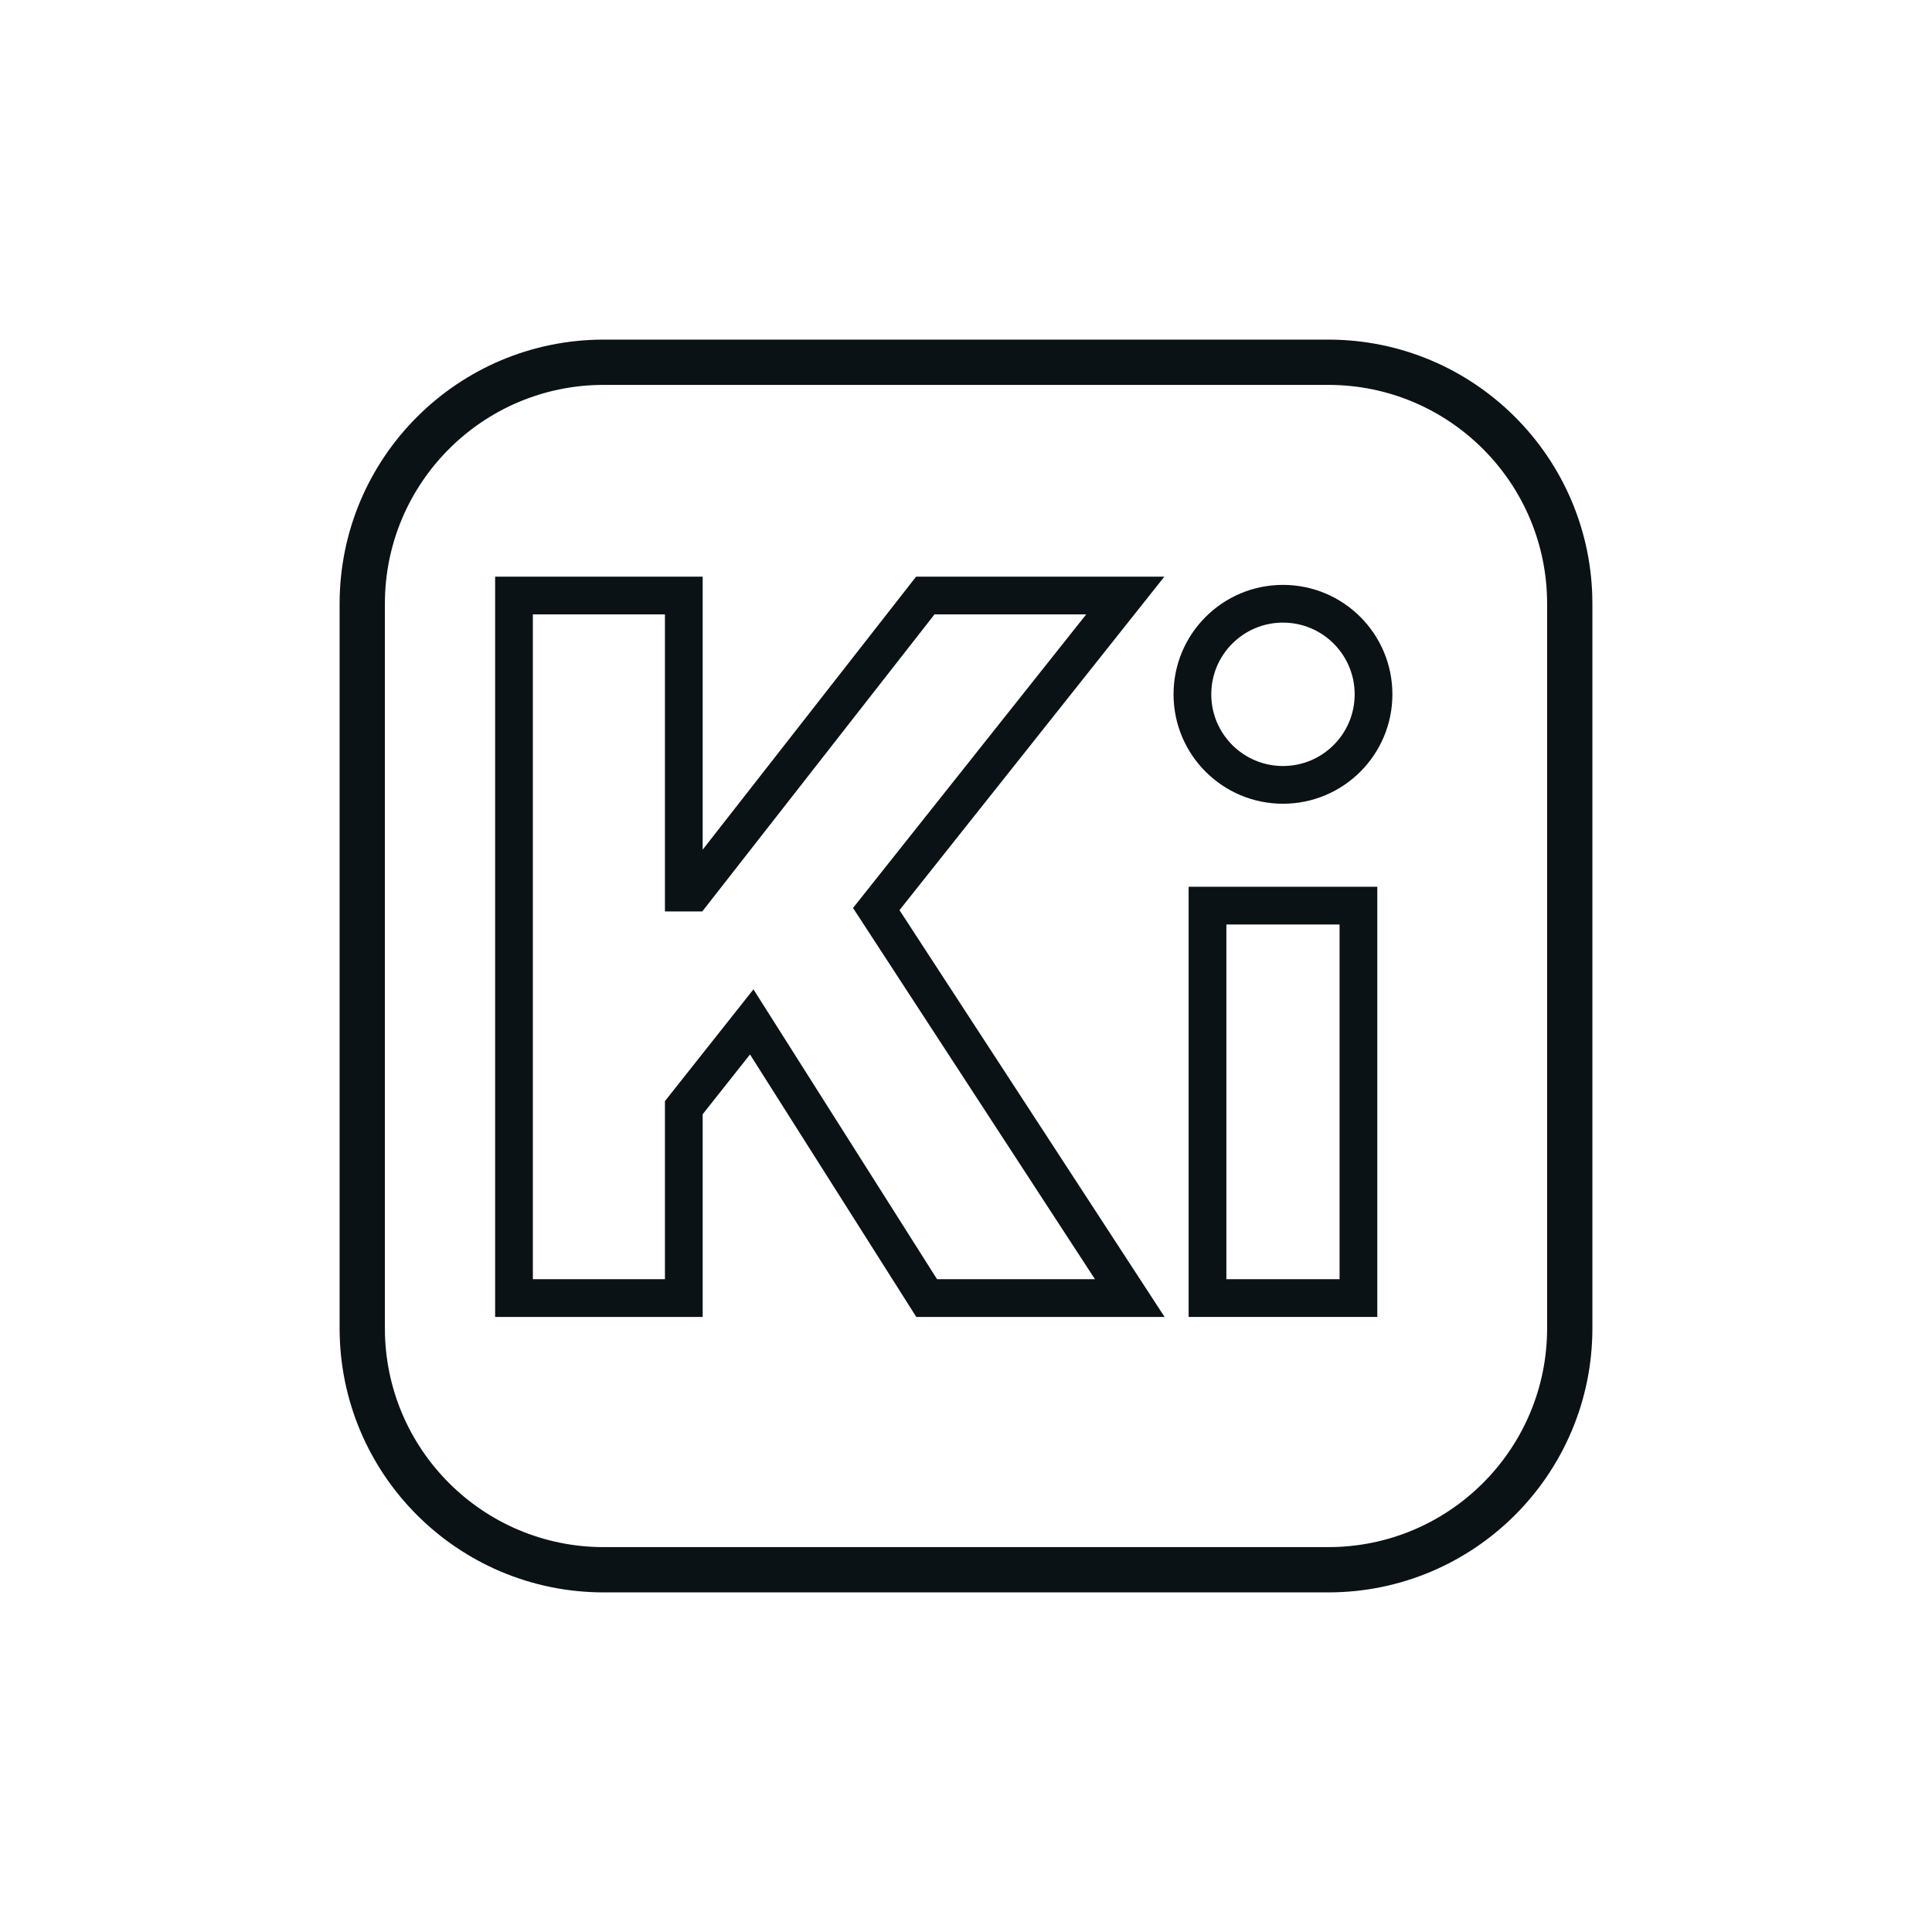
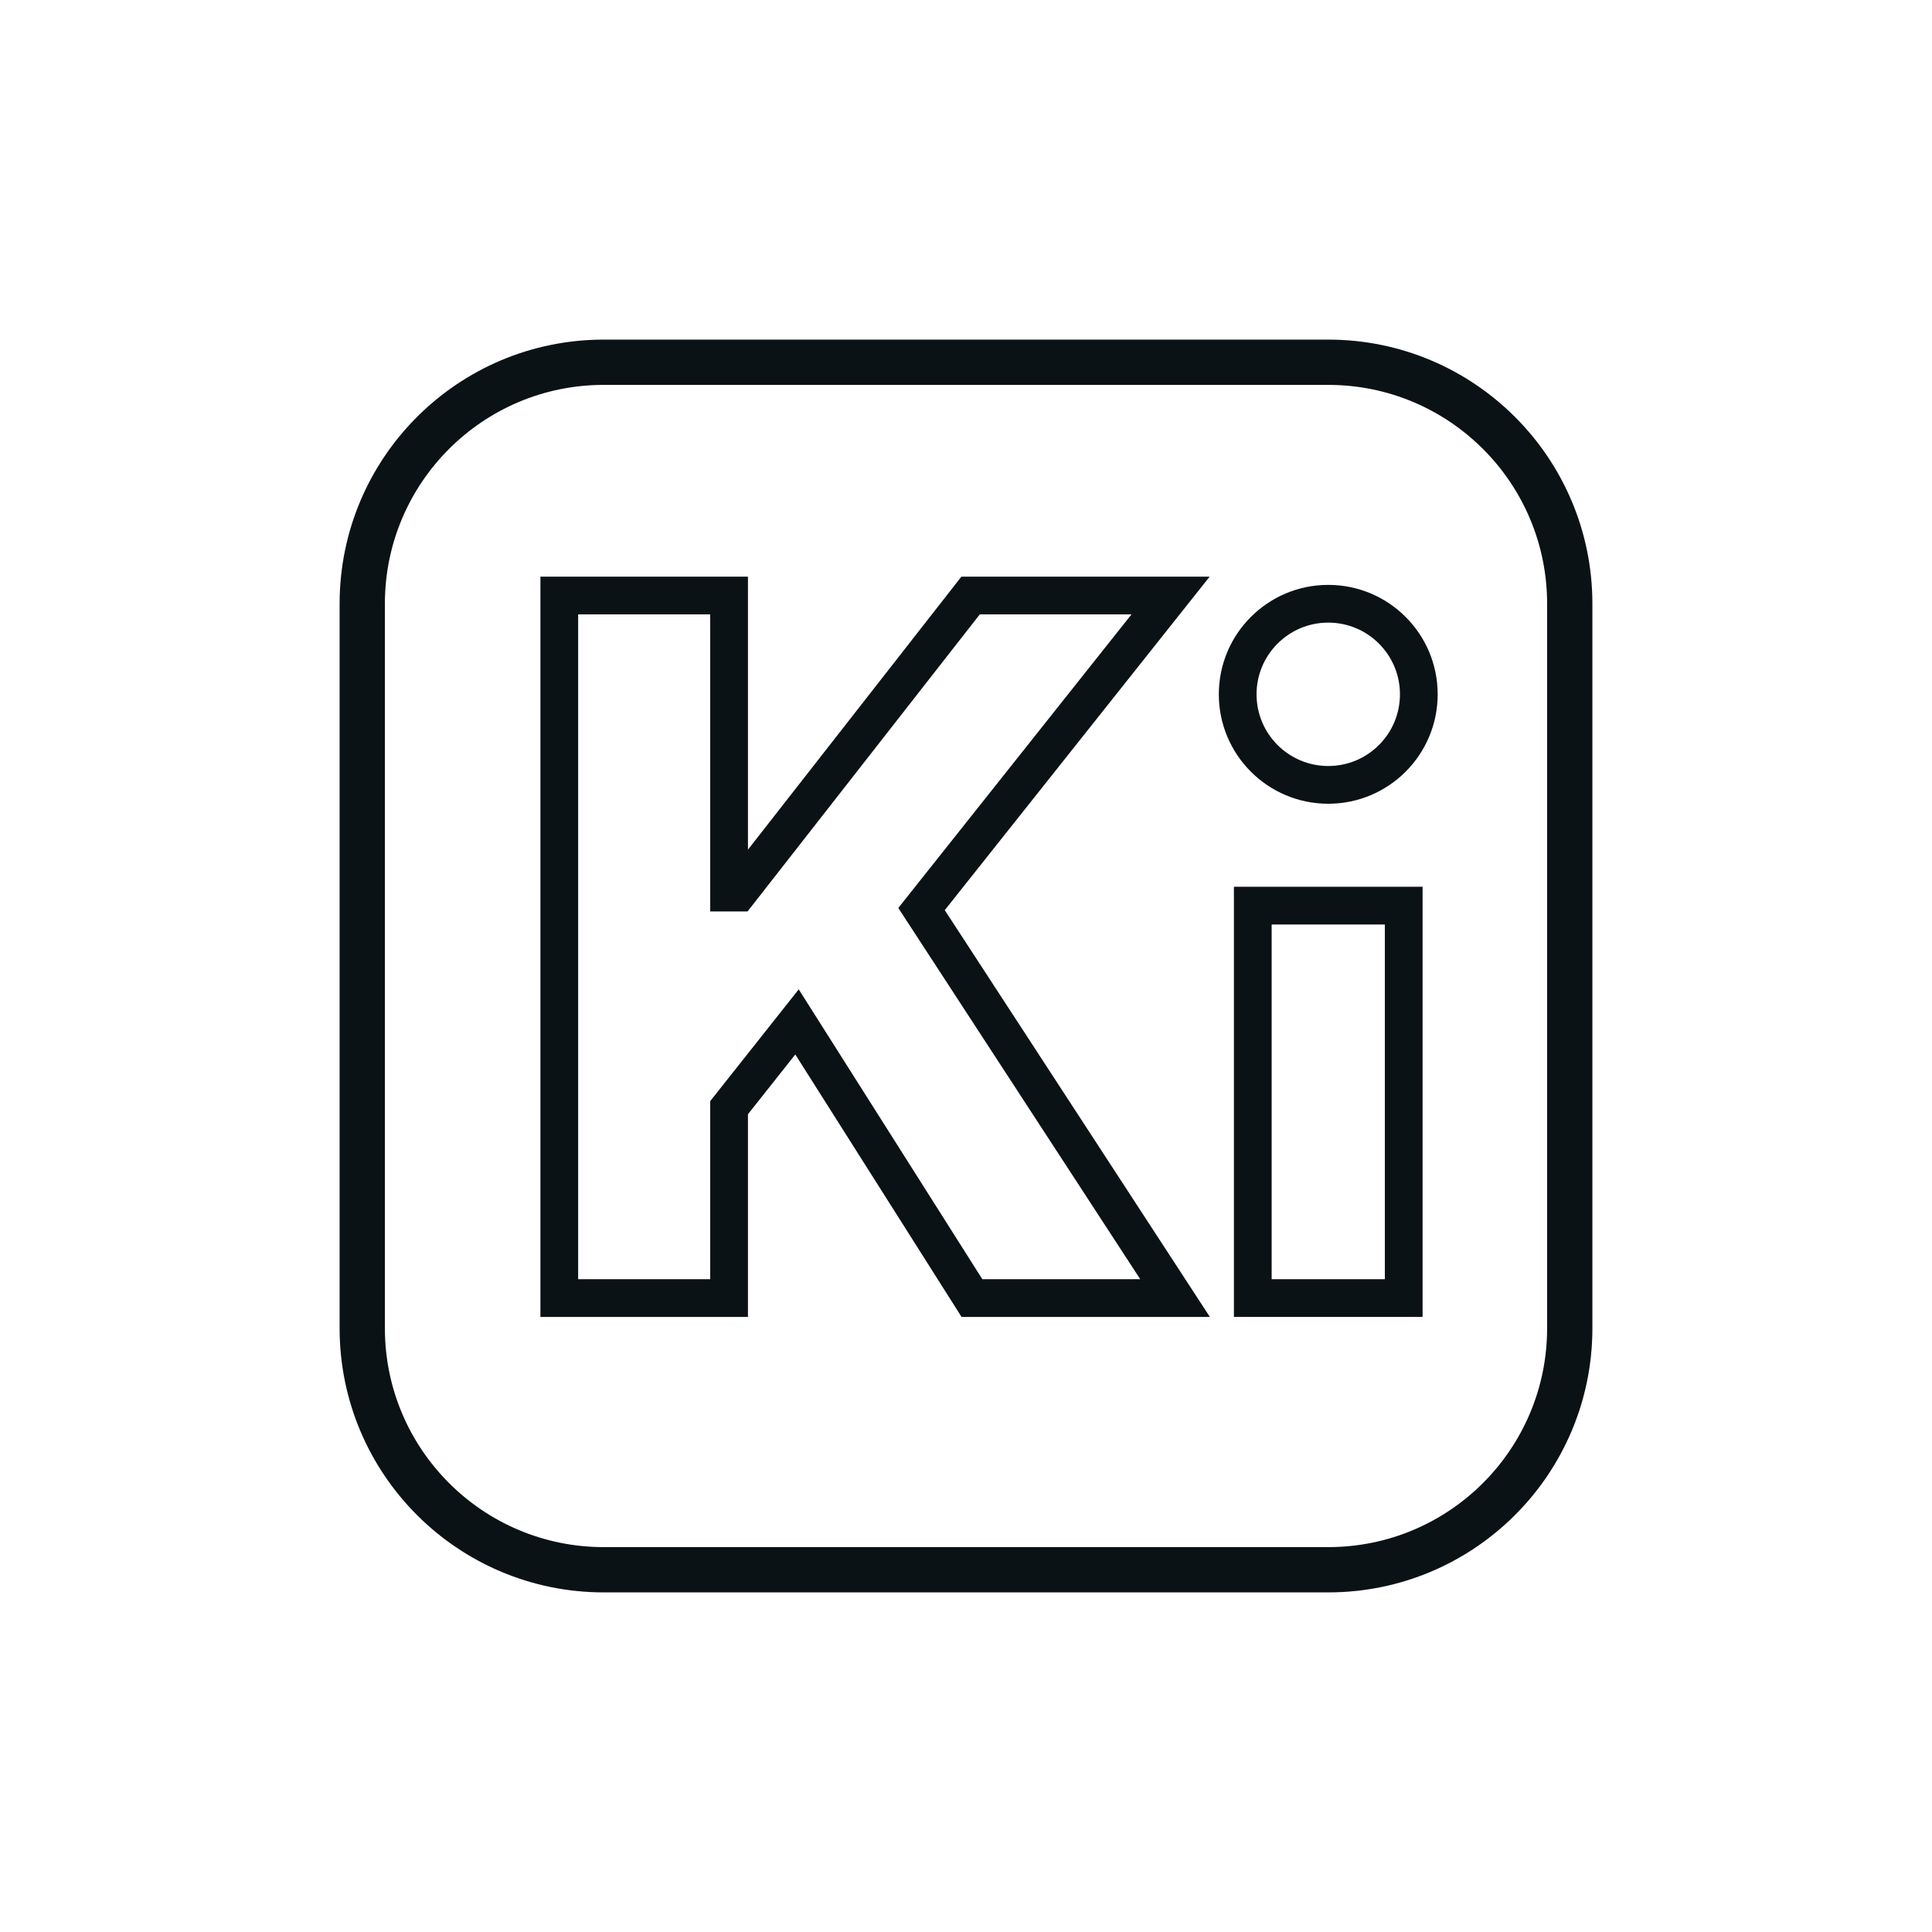
<svg xmlns="http://www.w3.org/2000/svg" width="64" height="64" viewBox="0 0 64 64" fill="none">
  <rect x="12" y="12" width="40" height="40" rx="8" stroke="#0B1215" stroke-width="1.5" />
-   <path d="M17.027 43V19.727H22.652V29.568H22.959L30.652 19.727H37.277L29.027 30.114L37.425 43H30.697L24.902 33.852L22.652 36.693V43H17.027Z" stroke="#0B1215" stroke-width="1.25" />
-   <rect x="40" y="30" width="5" height="13" stroke="#0B1215" stroke-width="1.25" />
-   <circle cx="42.5" cy="23" r="3" stroke="#0B1215" stroke-width="1.25" />
+   <path d="M18.527 43V19.727H24.152V29.568H24.459L32.152 19.727H38.777L30.527 30.114L38.925 43H32.197L26.402 33.852L24.152 36.693V43H18.527Z" stroke="#0B1215" stroke-width="1.25" />
+   <rect x="41.5" y="30" width="5" height="13" stroke="#0B1215" stroke-width="1.25" />
+   <circle cx="44" cy="23" r="3" stroke="#0B1215" stroke-width="1.25" />
</svg>
